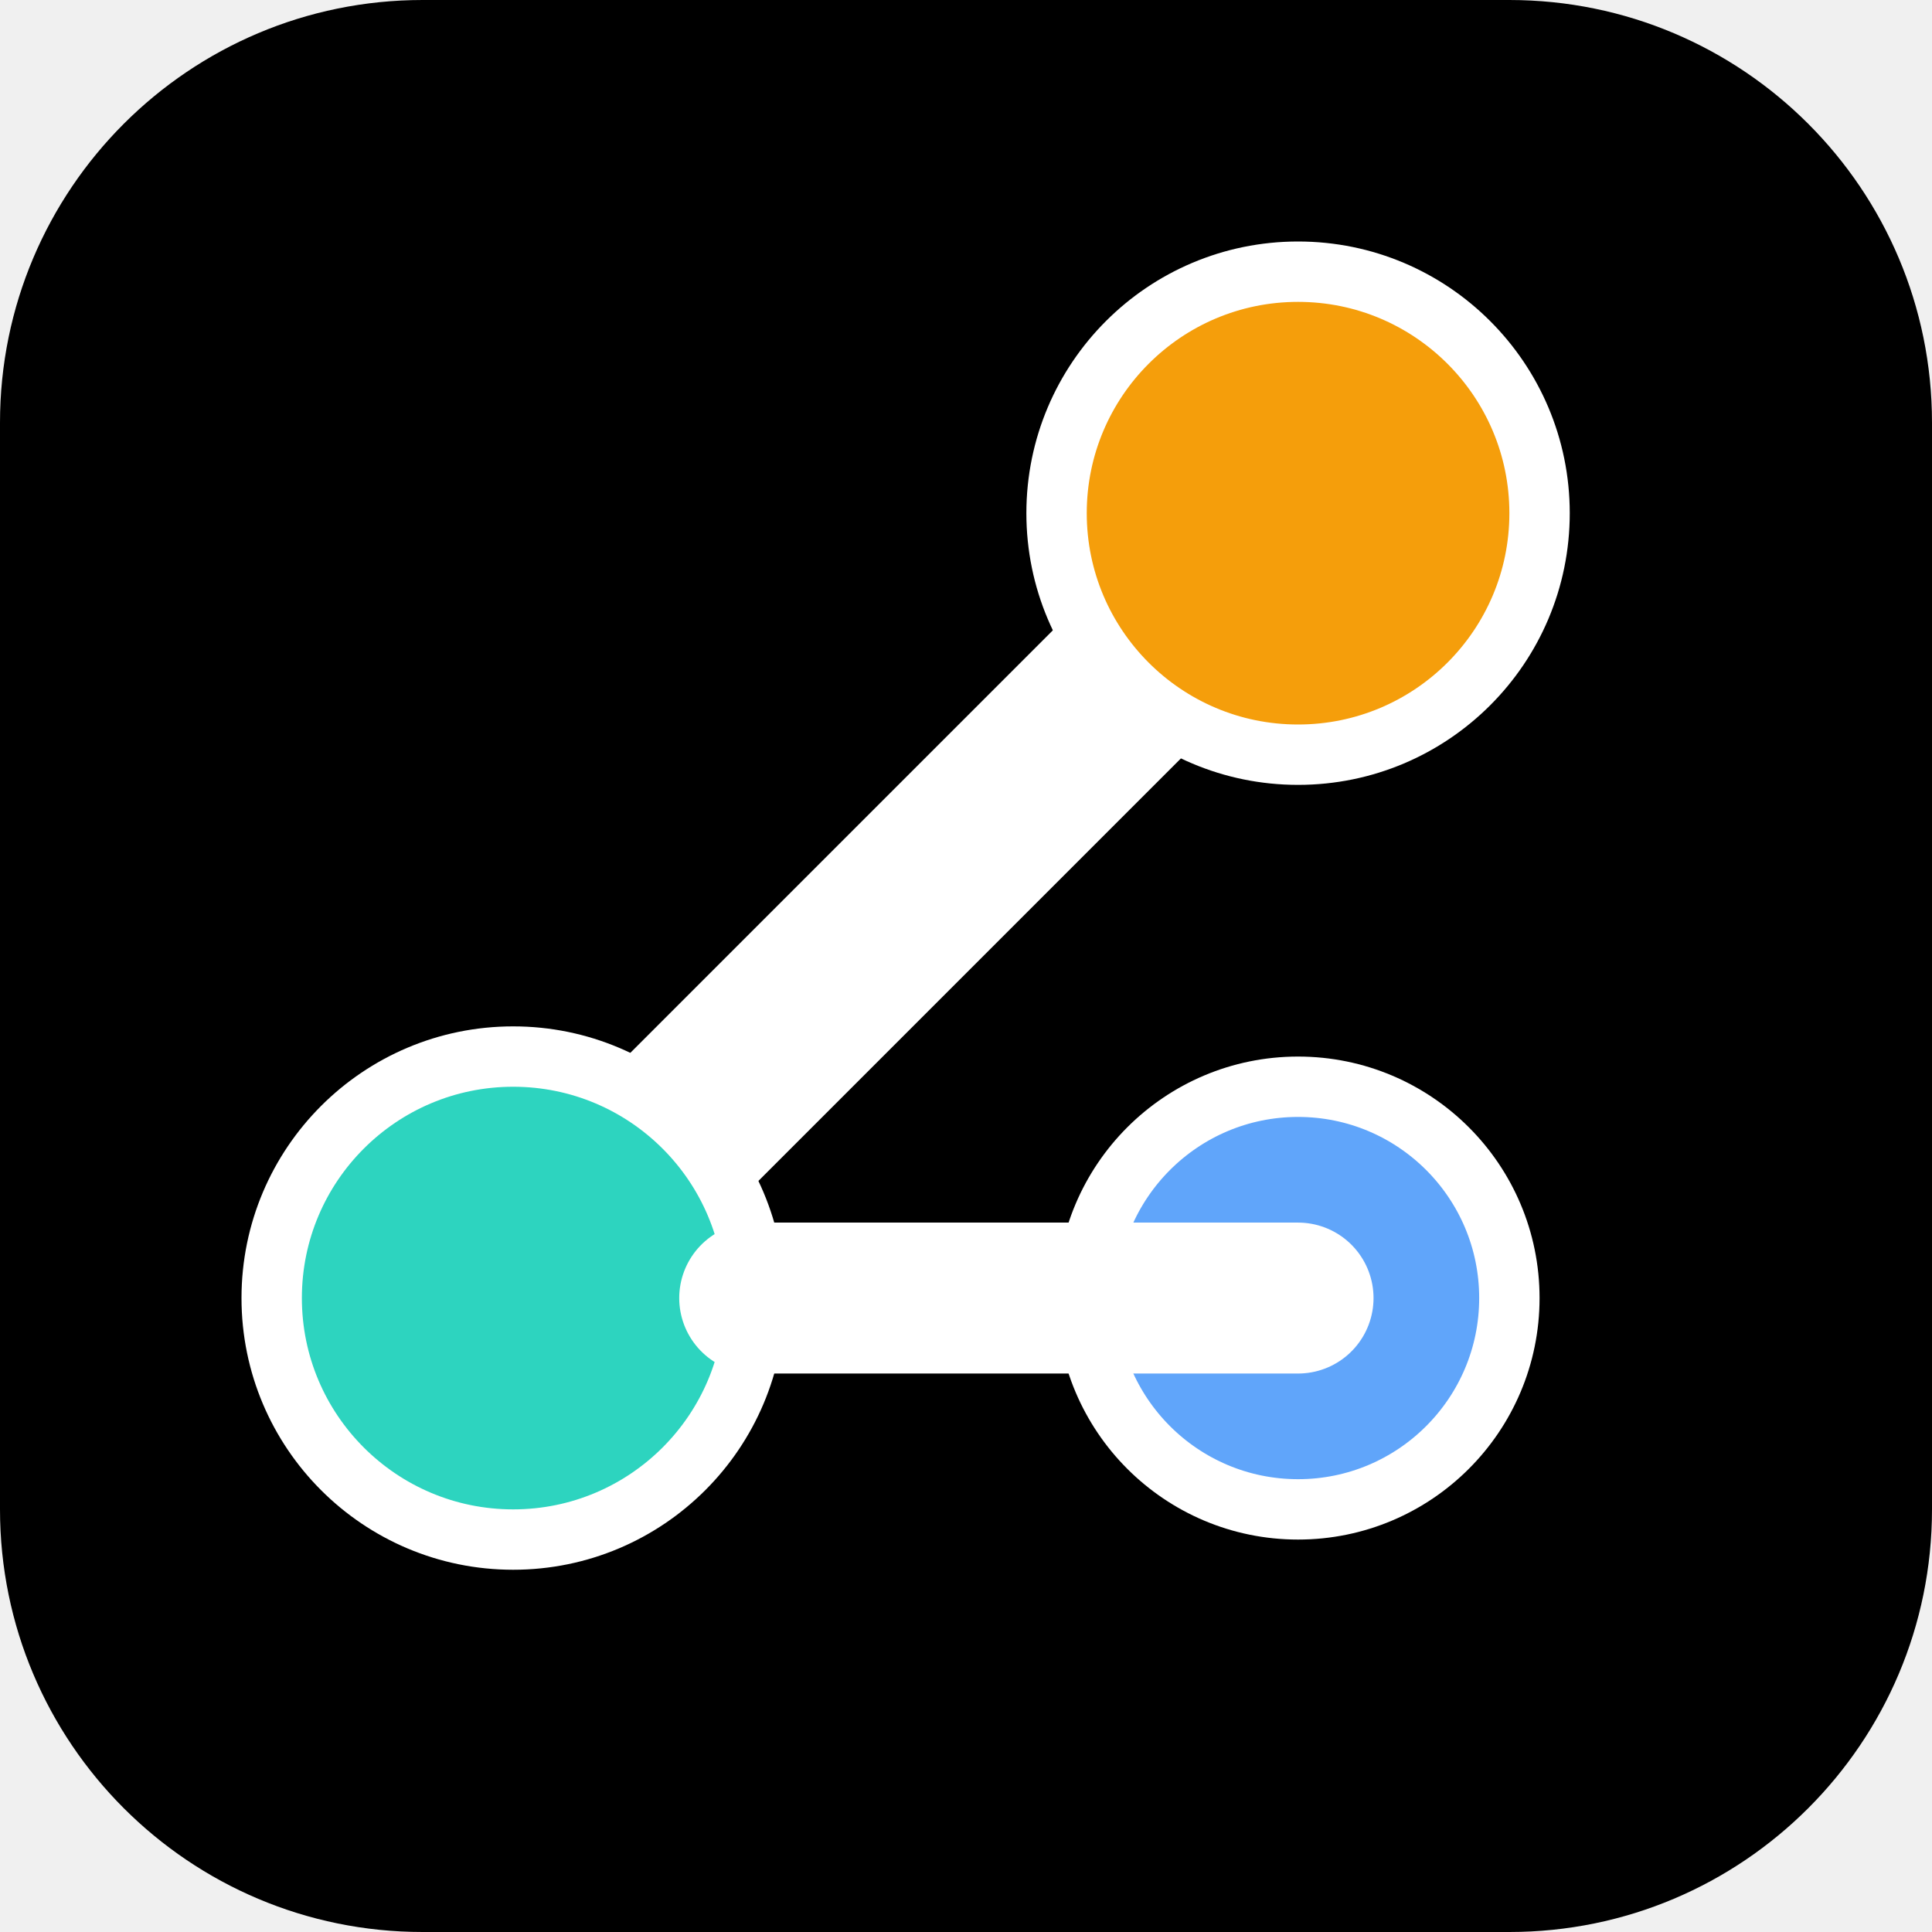
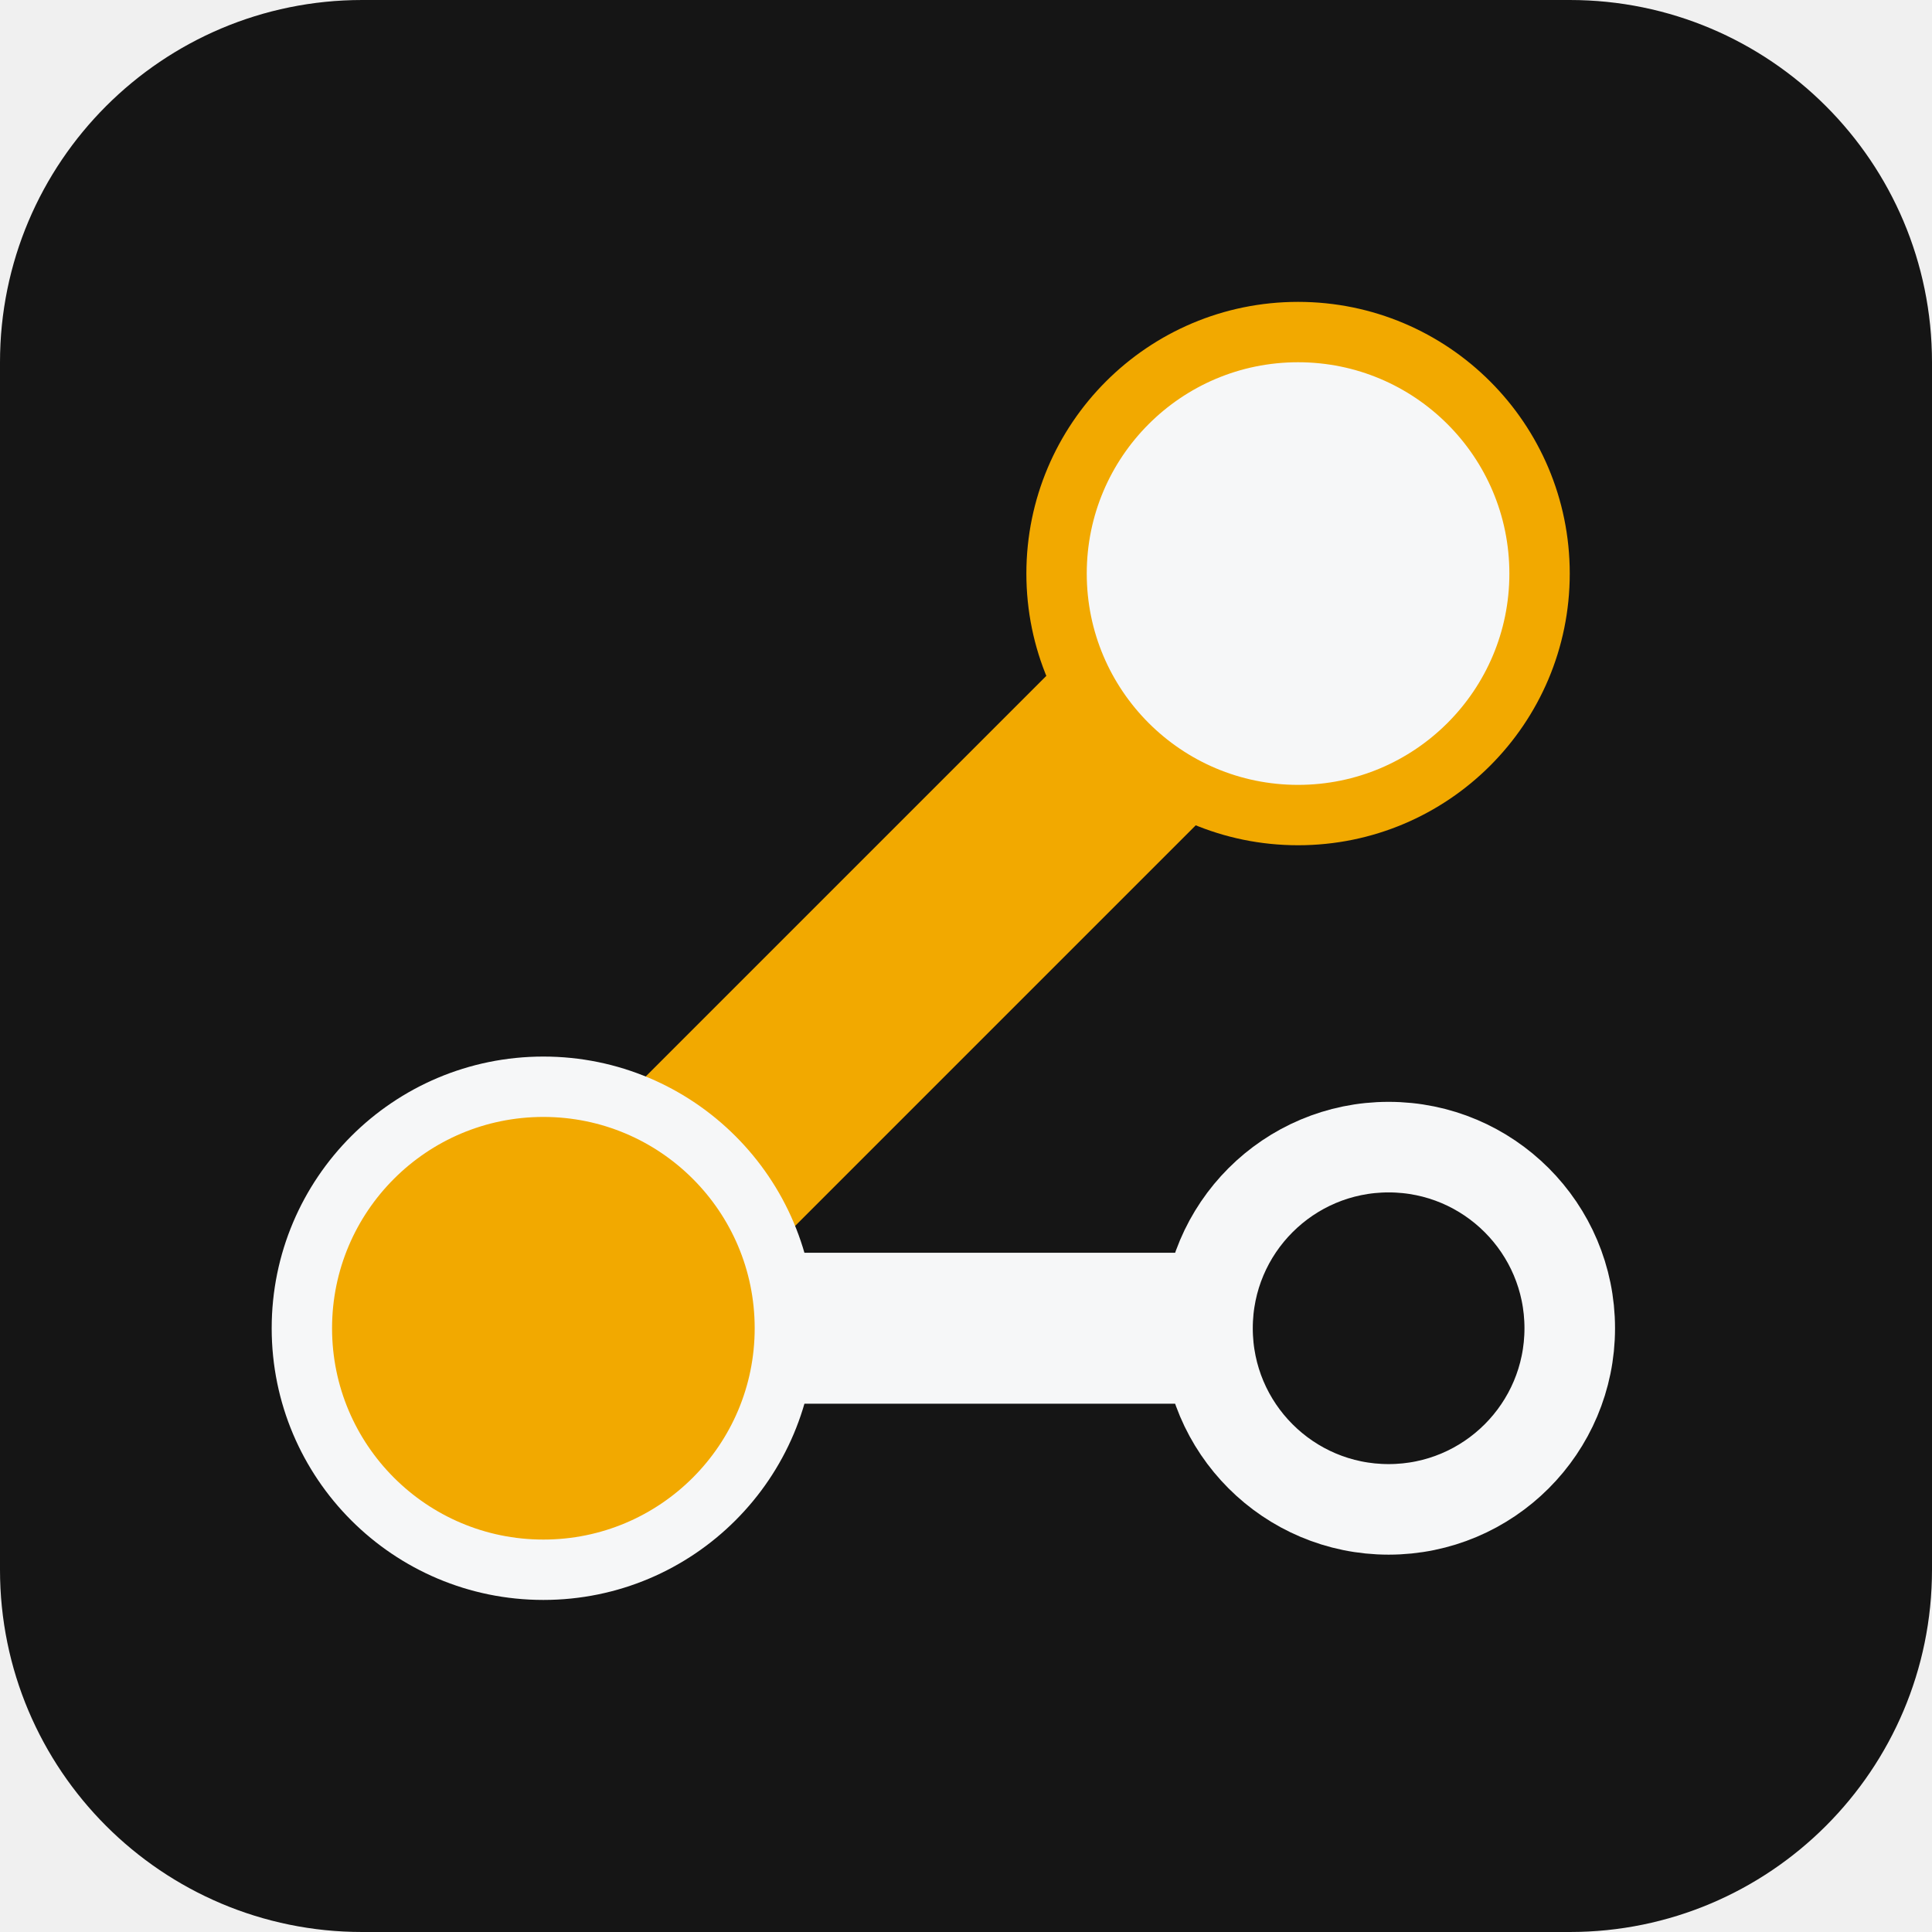
<svg xmlns="http://www.w3.org/2000/svg" viewBox="0 0 64 64" role="img" aria-labelledby="title">
-   <rect width="64" height="64" rx="14" fill="currentColor" />
-   <path d="M17 43 43 17" fill="none" stroke="#fff" stroke-width="6" stroke-linecap="round" />
-   <circle cx="17" cy="43" r="8" fill="#2dd4bf" stroke="#fff" stroke-width="2" />
-   <circle cx="43" cy="17" r="8" fill="#f59e0b" stroke="#fff" stroke-width="2" />
-   <circle cx="43" cy="43" r="7" fill="#60a5fa" stroke="#fff" stroke-width="2" />
-   <path d="M25 43h18" fill="none" stroke="#fff" stroke-width="5" stroke-linecap="round" />
+   <rect width="64" height="64" rx="12" fill="#151515" />
+   <path d="M18 44 43 19" fill="none" stroke="#f2a900" stroke-width="7" stroke-linecap="round" />
+   <path d="M24 44h22" fill="none" stroke="#f6f7f8" stroke-width="5" stroke-linecap="round" />
+   <circle cx="18" cy="44" r="8" fill="#f2a900" stroke="#f6f7f8" stroke-width="2" />
+   <circle cx="43" cy="19" r="8" fill="#f6f7f8" stroke="#f2a900" stroke-width="2" />
+   <circle cx="46" cy="44" r="6" fill="#151515" stroke="#f6f7f8" stroke-width="3" />
</svg>
